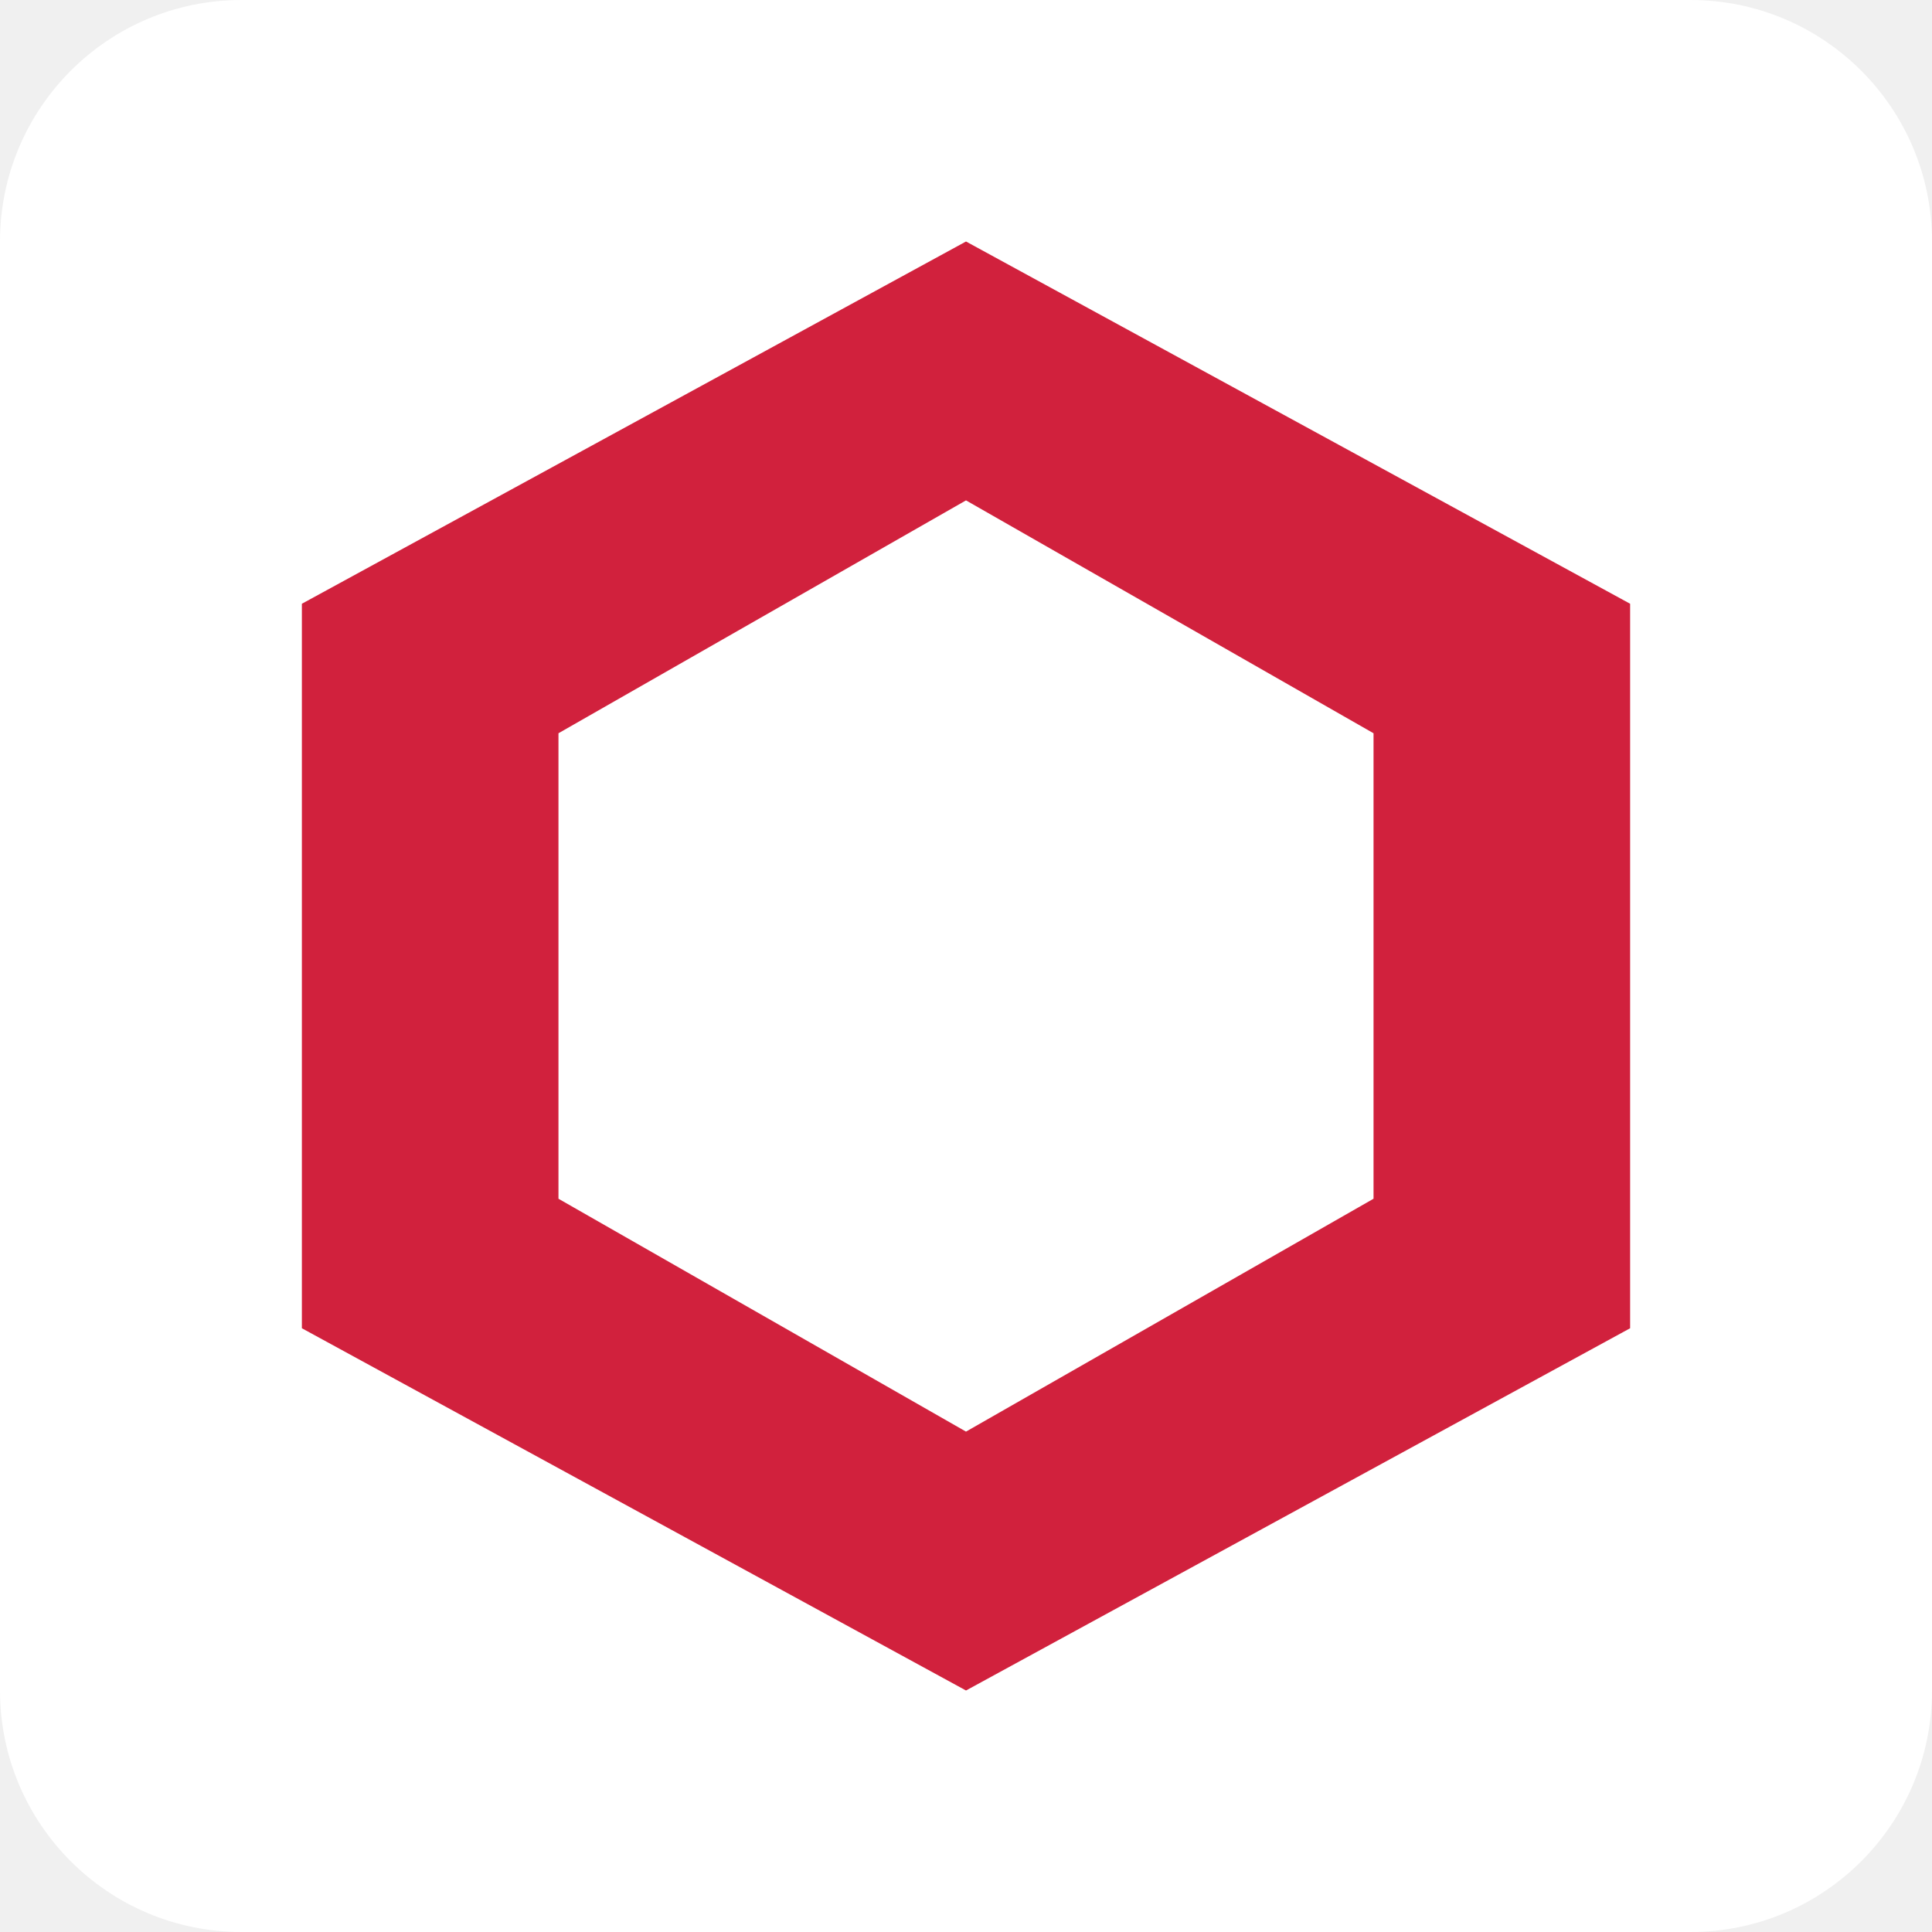
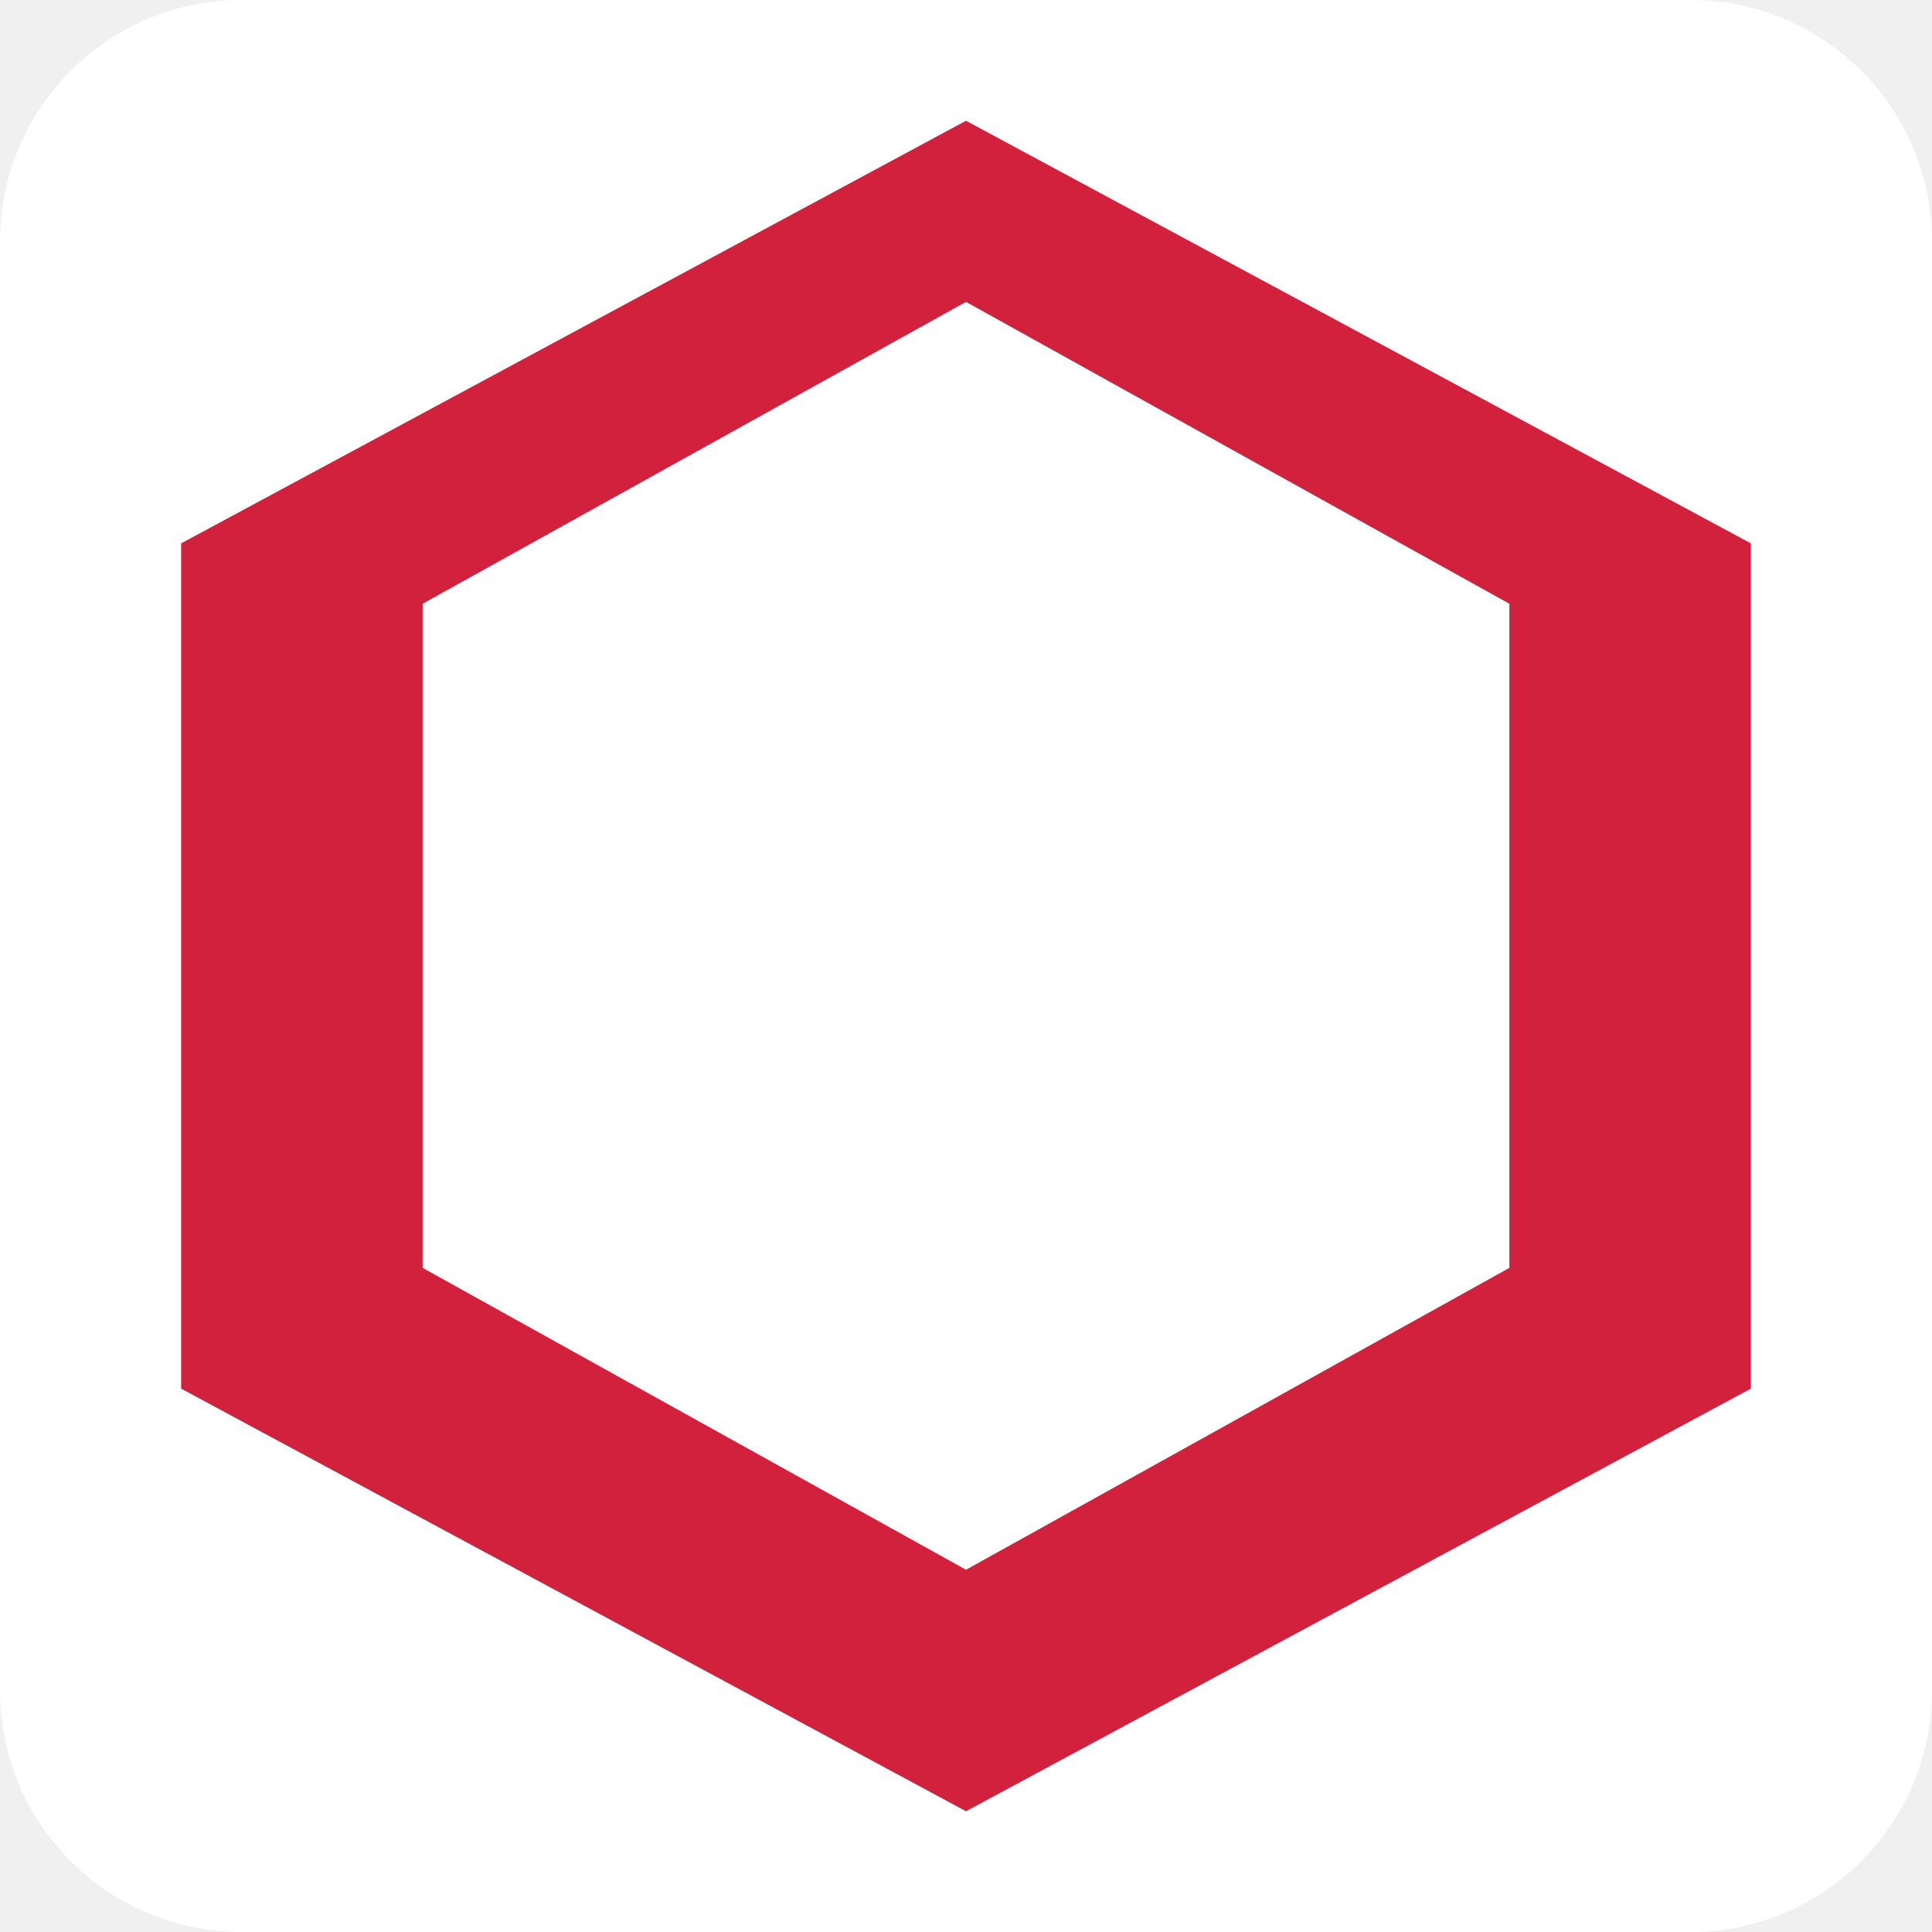
<svg xmlns="http://www.w3.org/2000/svg" width="32" height="32" viewBox="0 0 32 32" fill="none">
  <rect width="32" height="32" rx="4" fill="#FFFFFF" />
-   <path d="M16 4L5 10V22L16 28L27 22V10L16 4Z" fill="#D1213D" />
-   <path d="M16 8L9 12V20L16 24L23 20V12L16 8Z" fill="#FFFFFF" />
-   <path d="M16 8L9 12V20L16 24L23 20V12L16 8Z" fill="none" stroke="#D1213D" stroke-width="0.5" />
+   <path d="M16 2L3 9V23L16 30L29 23V9L16 2Z" fill="#D1213D" />
+   <path d="M16 5L7 10V21L16 26L25 21V10L16 5Z" fill="#FFFFFF" />
</svg>
